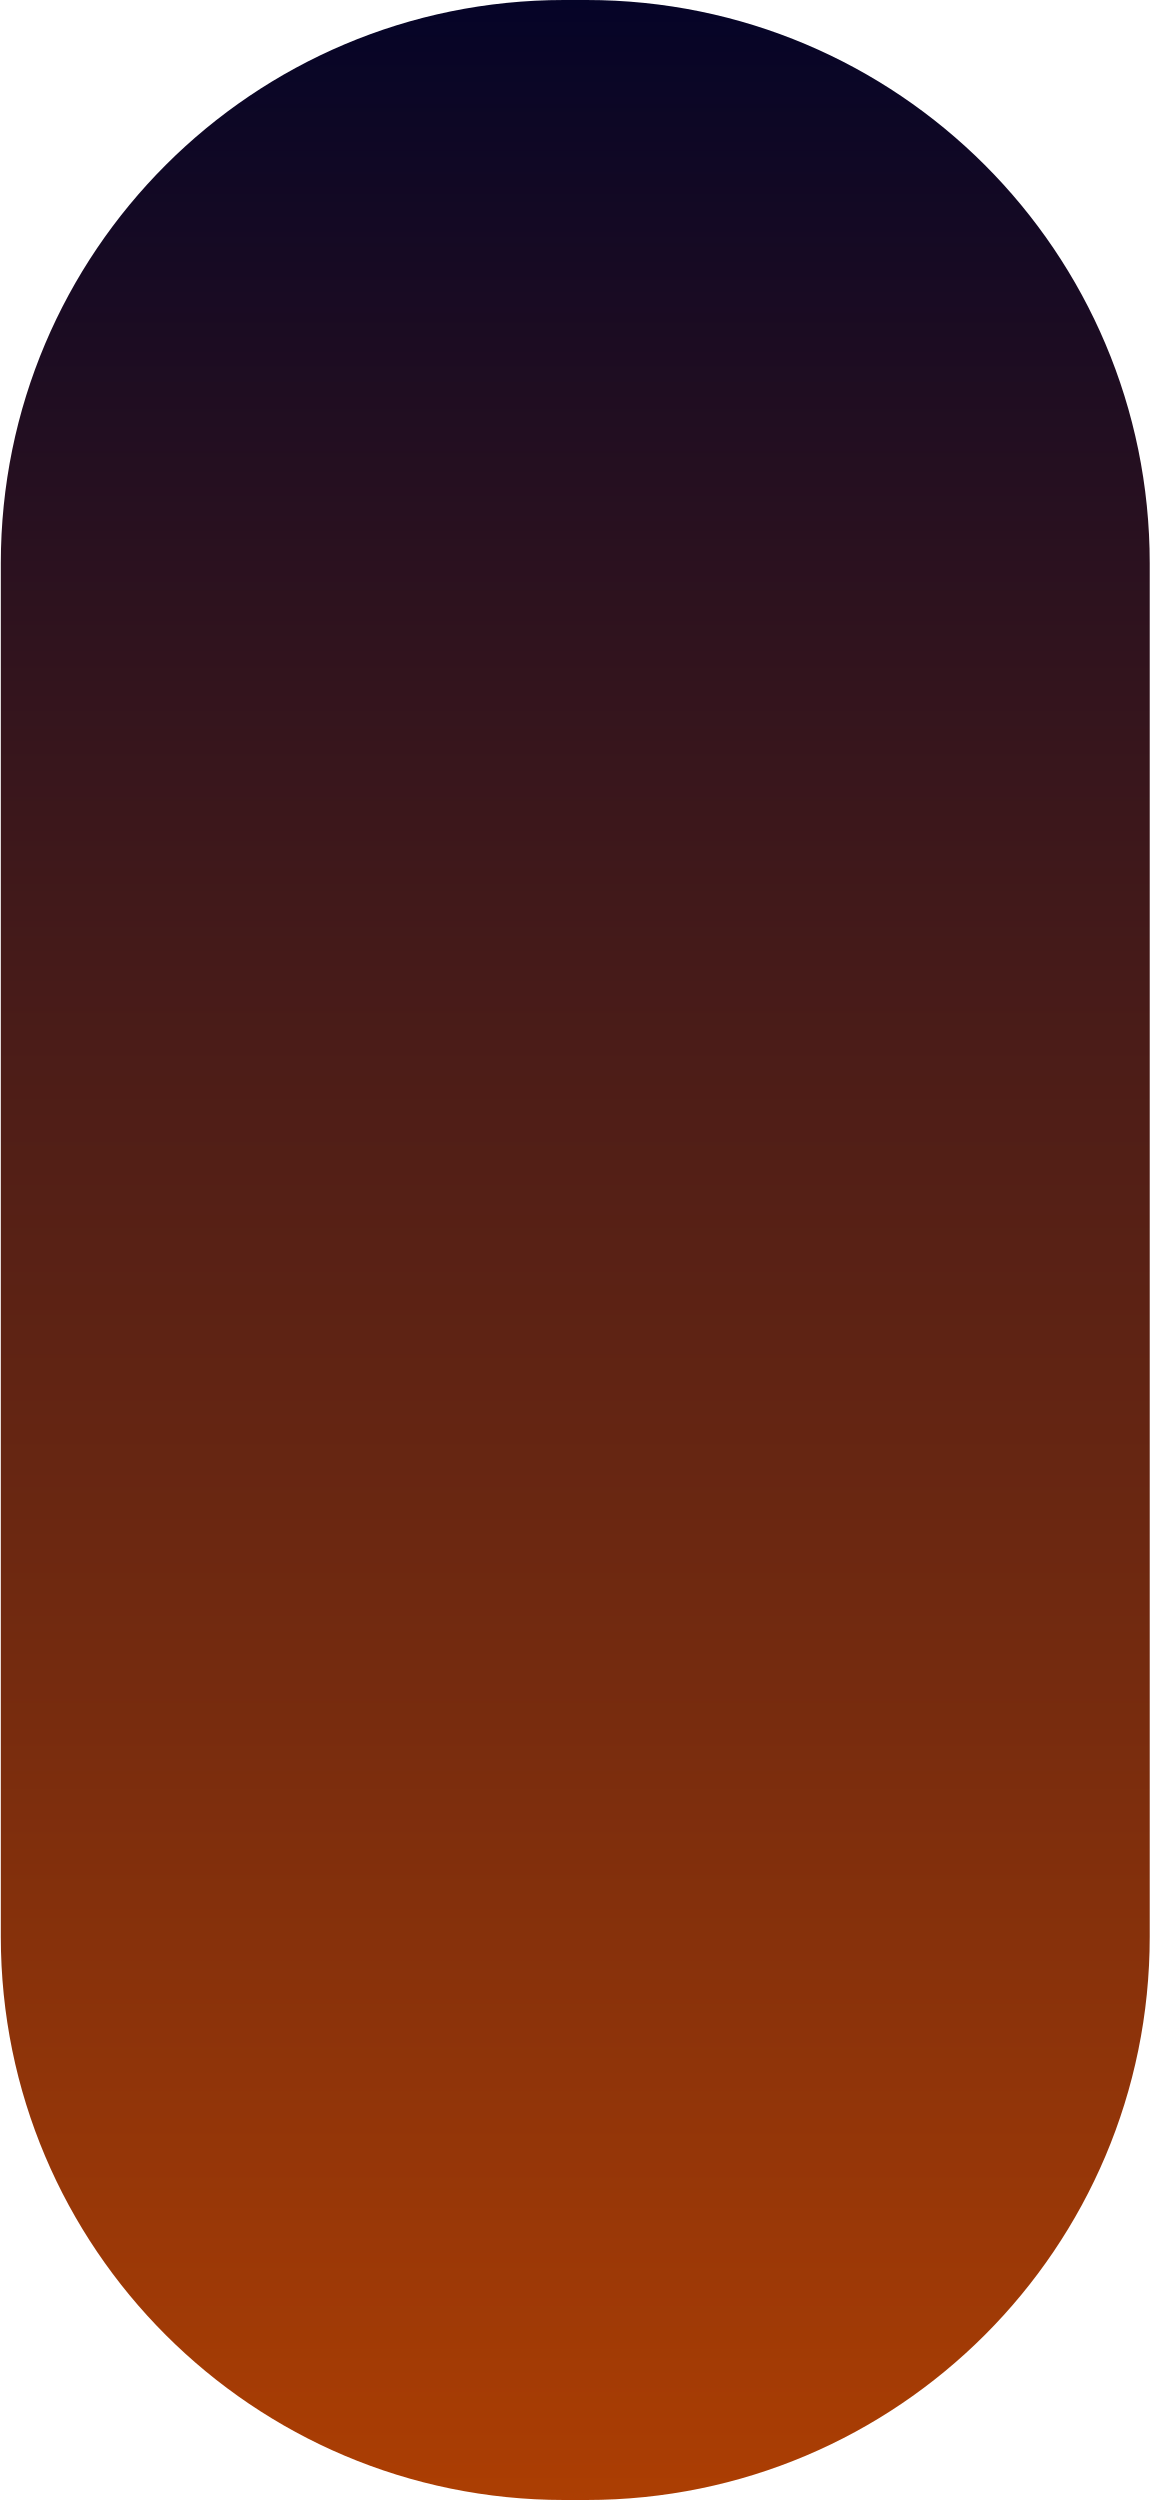
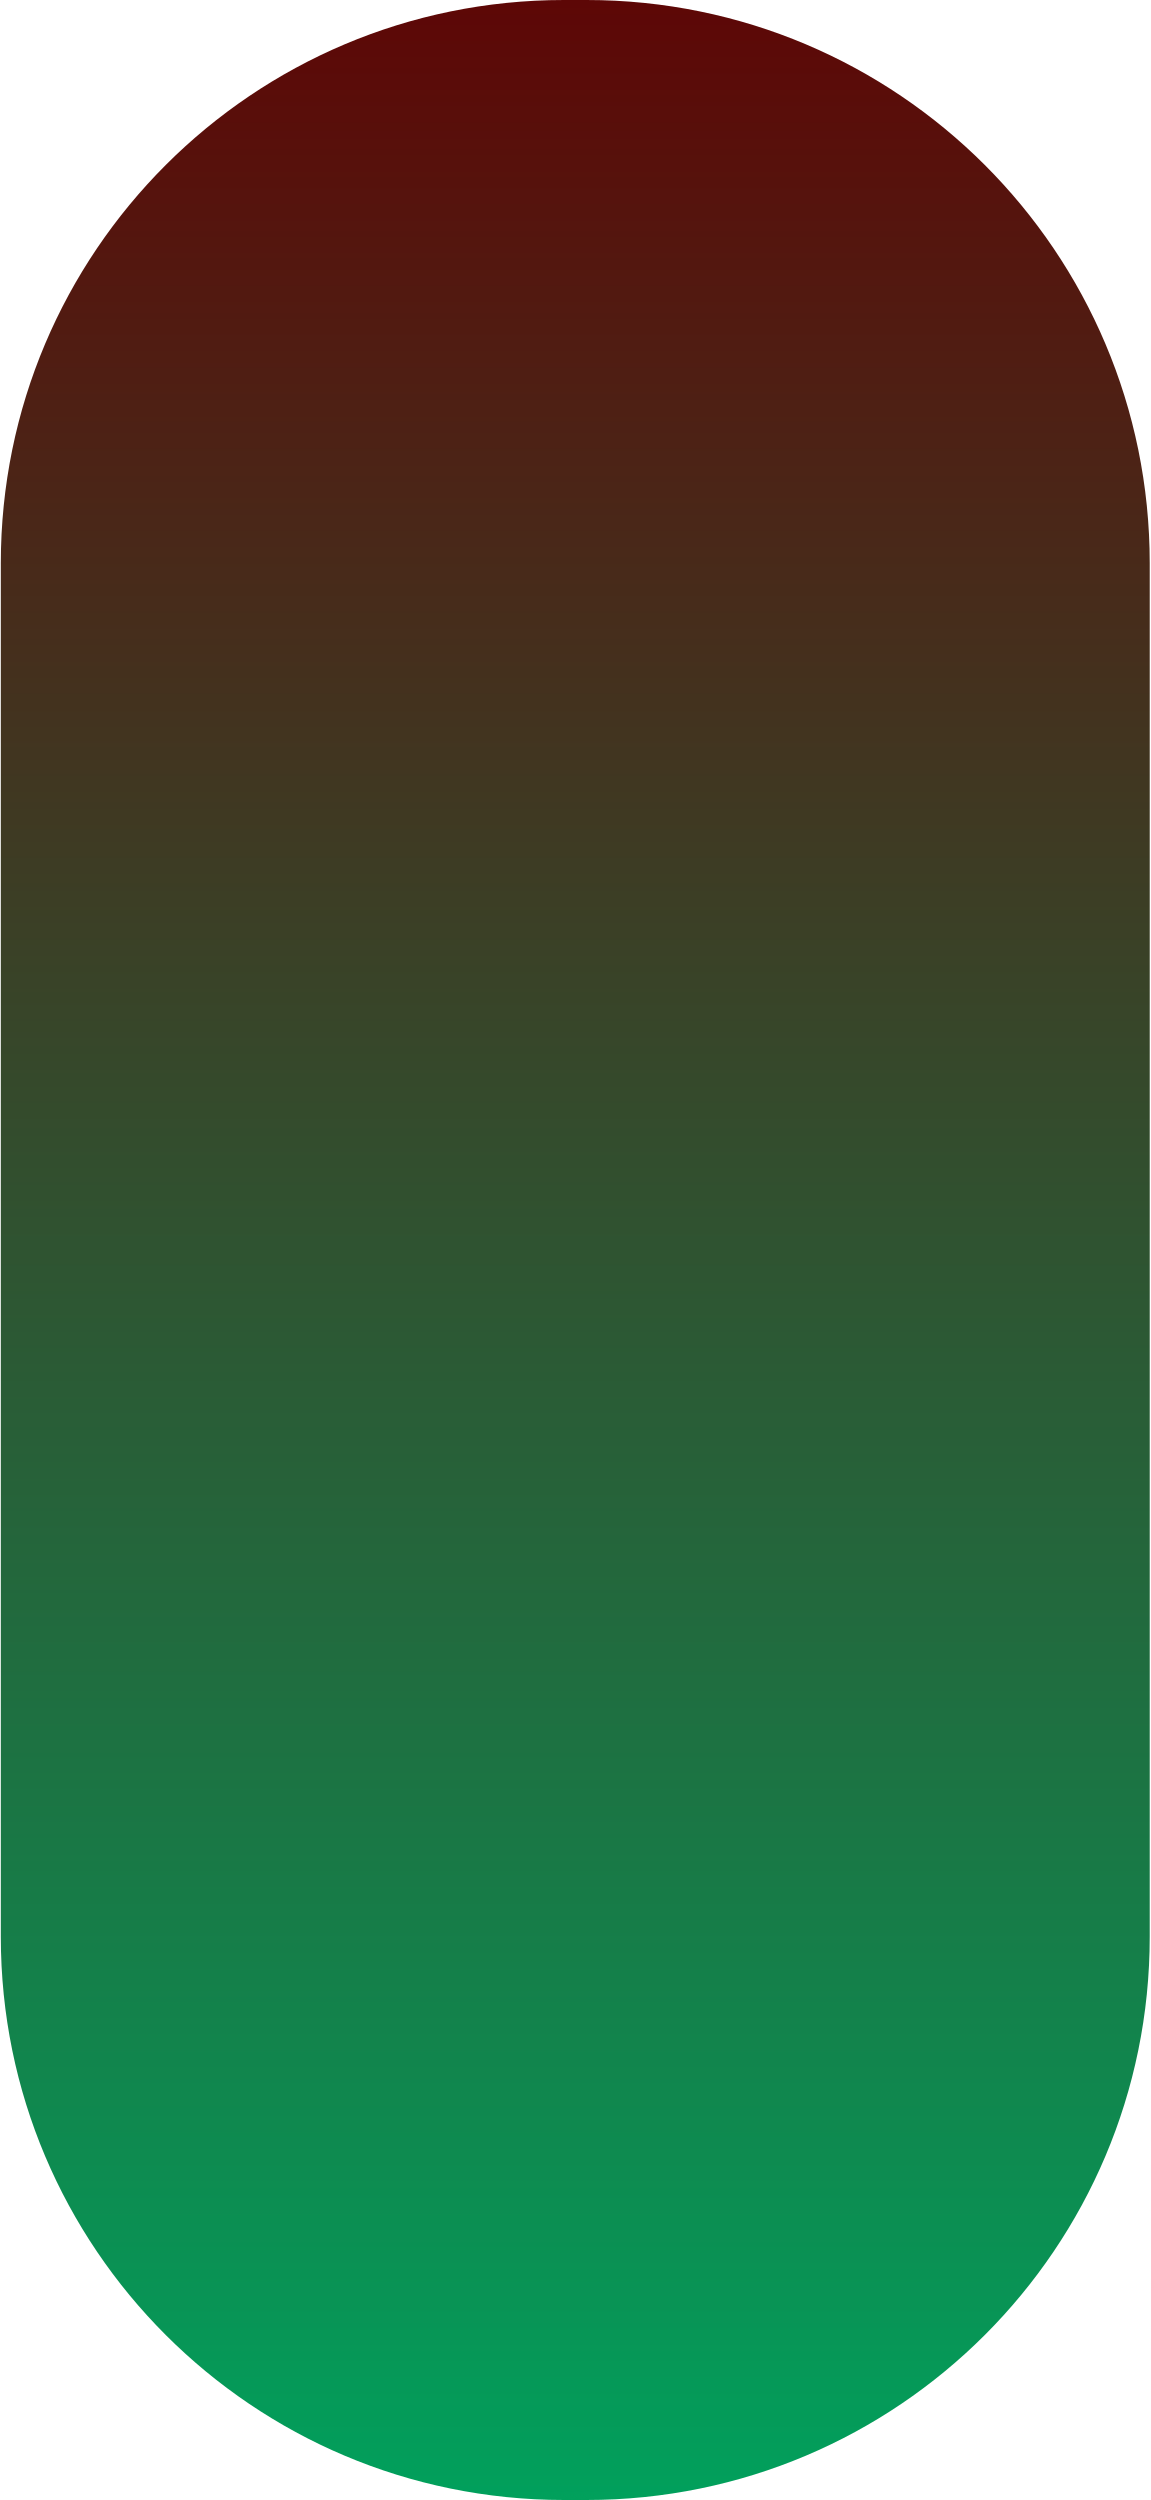
<svg xmlns="http://www.w3.org/2000/svg" width="703" height="1527" viewBox="0 0 703 1527" fill="none">
  <rect x="0.5" width="701.75" height="1527" rx="344" fill="url(#paint0_linear_37_17)" />
  <defs>
    <linearGradient id="paint0_linear_37_17" x1="351.375" y1="0" x2="351.375" y2="1527" gradientUnits="userSpaceOnUse">
-       <stop stop-color="#050427" />
-       <stop offset="1" stop-color="#ac3e03" />
+       <stop stop-color="#5d0706" />
+       <stop offset="1" stop-color="#01a05c" />
    </linearGradient>
  </defs>
</svg>
